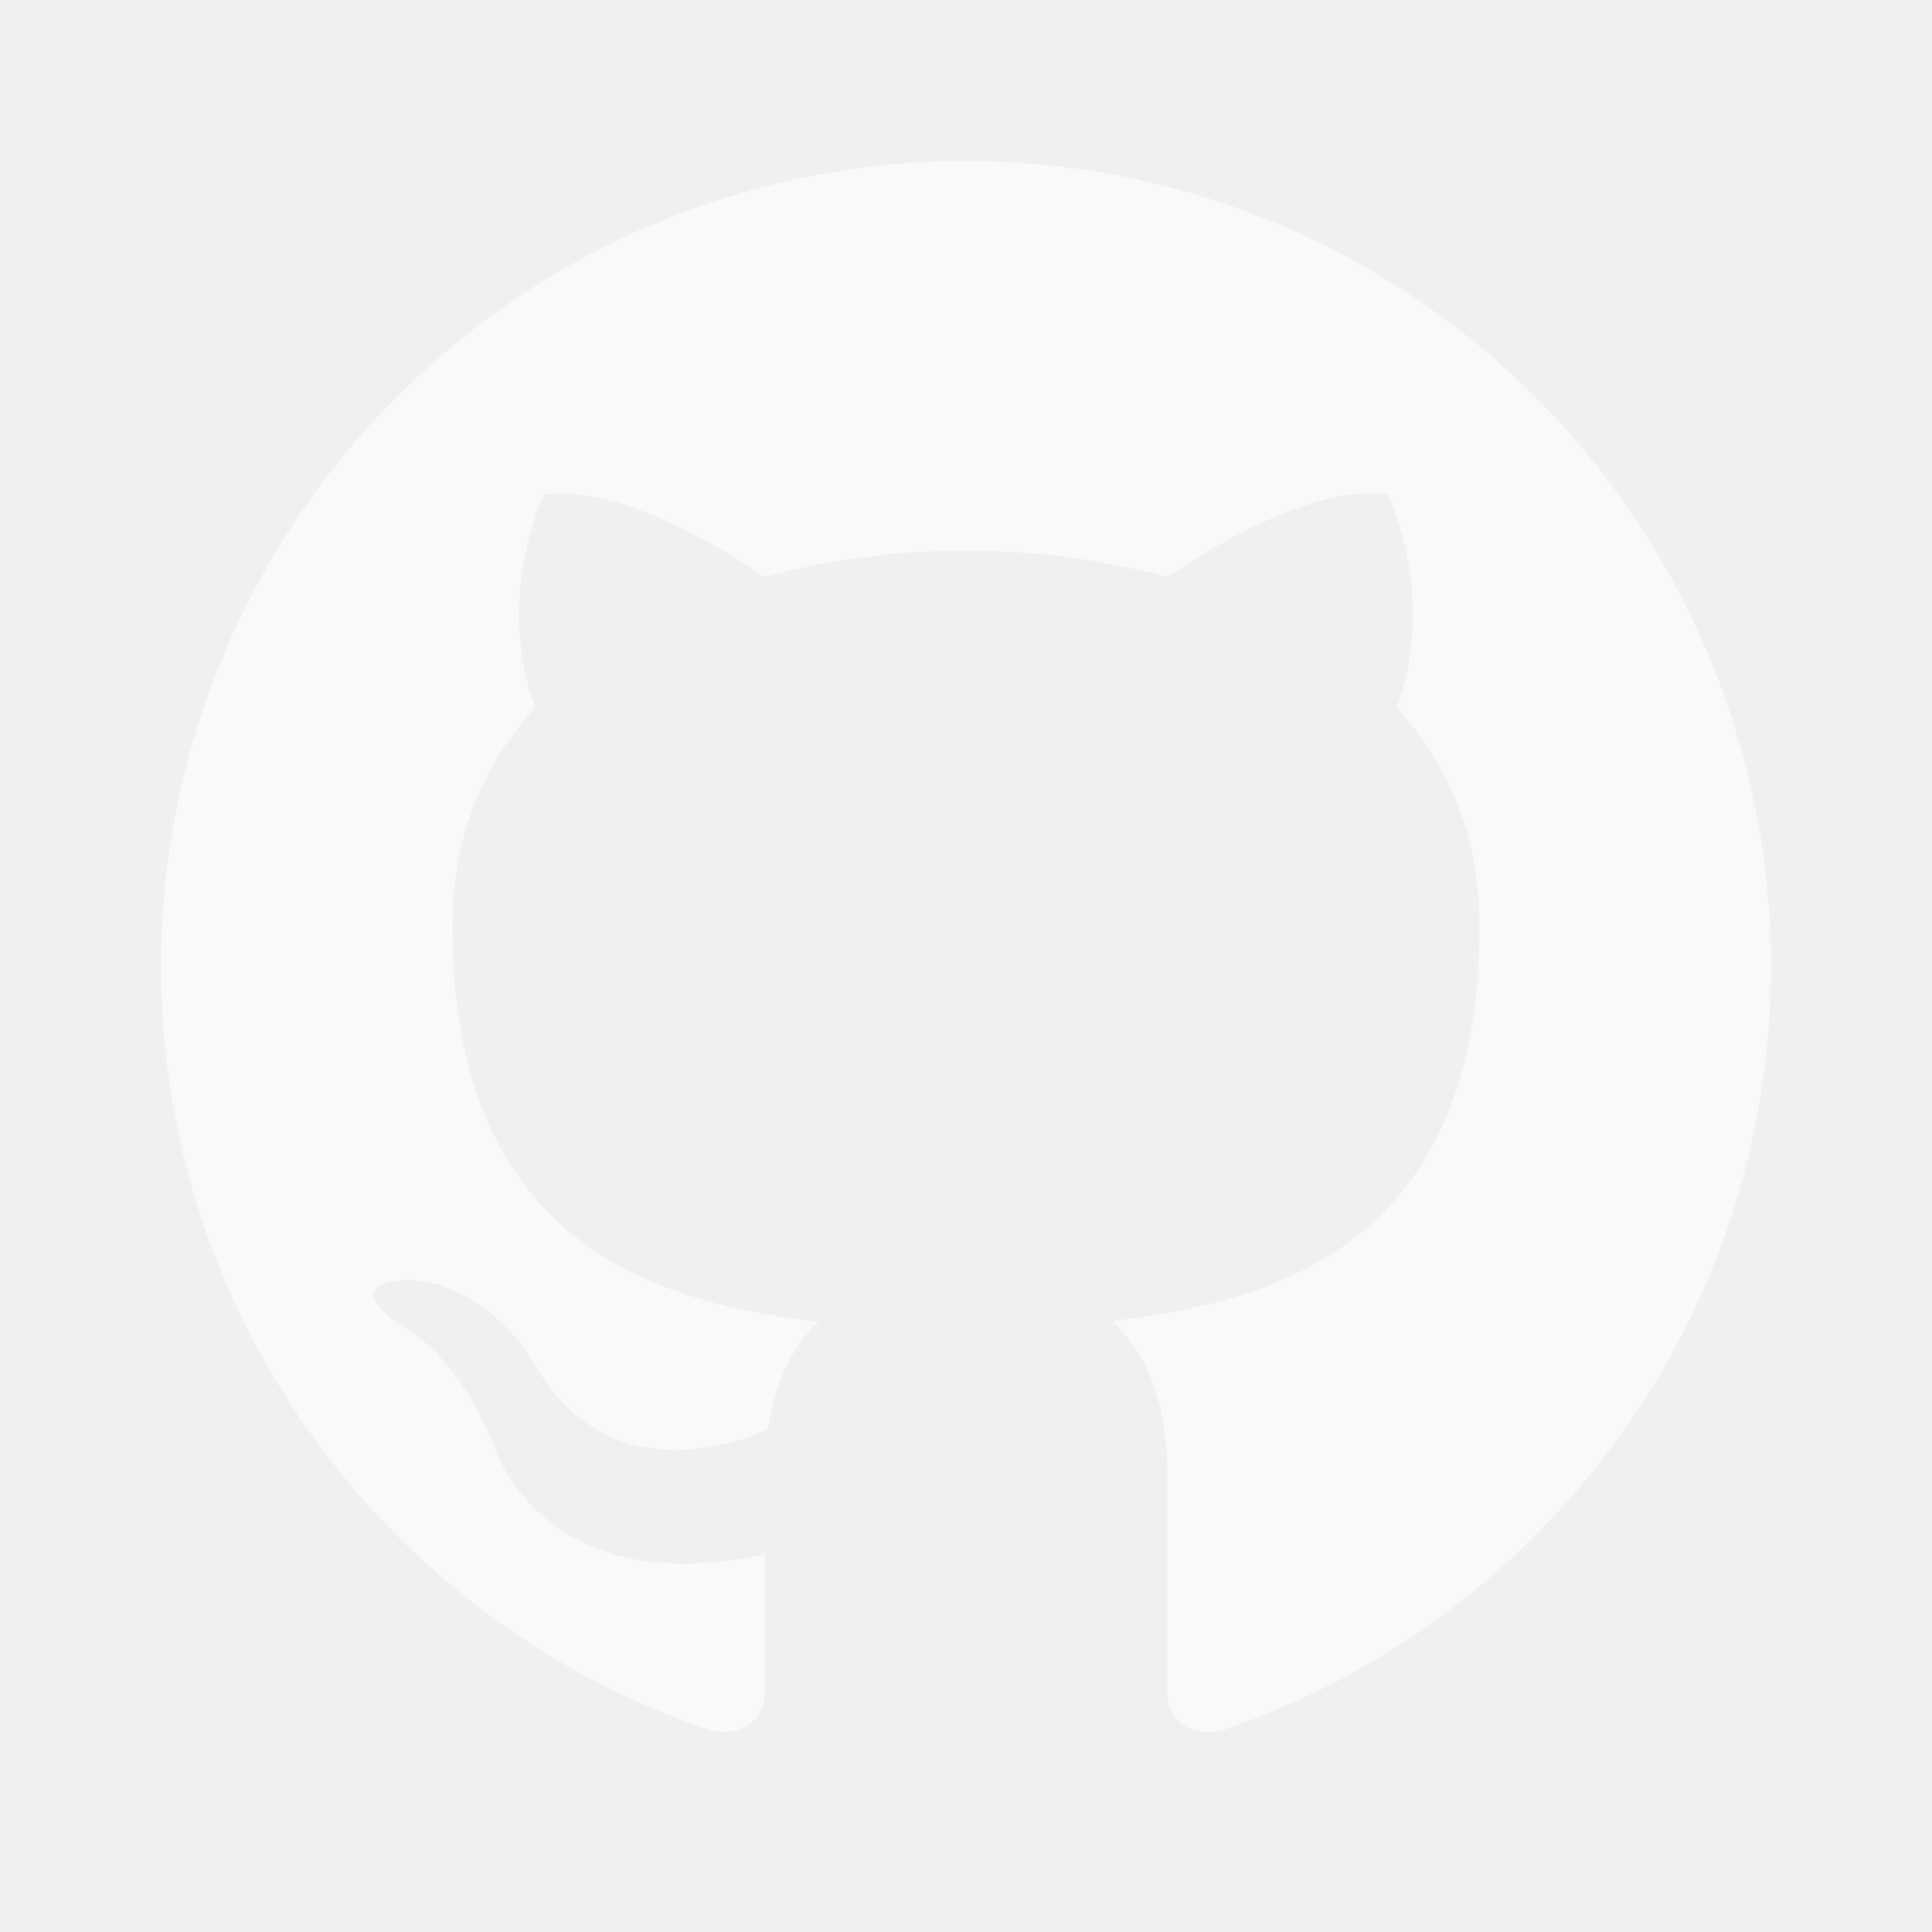
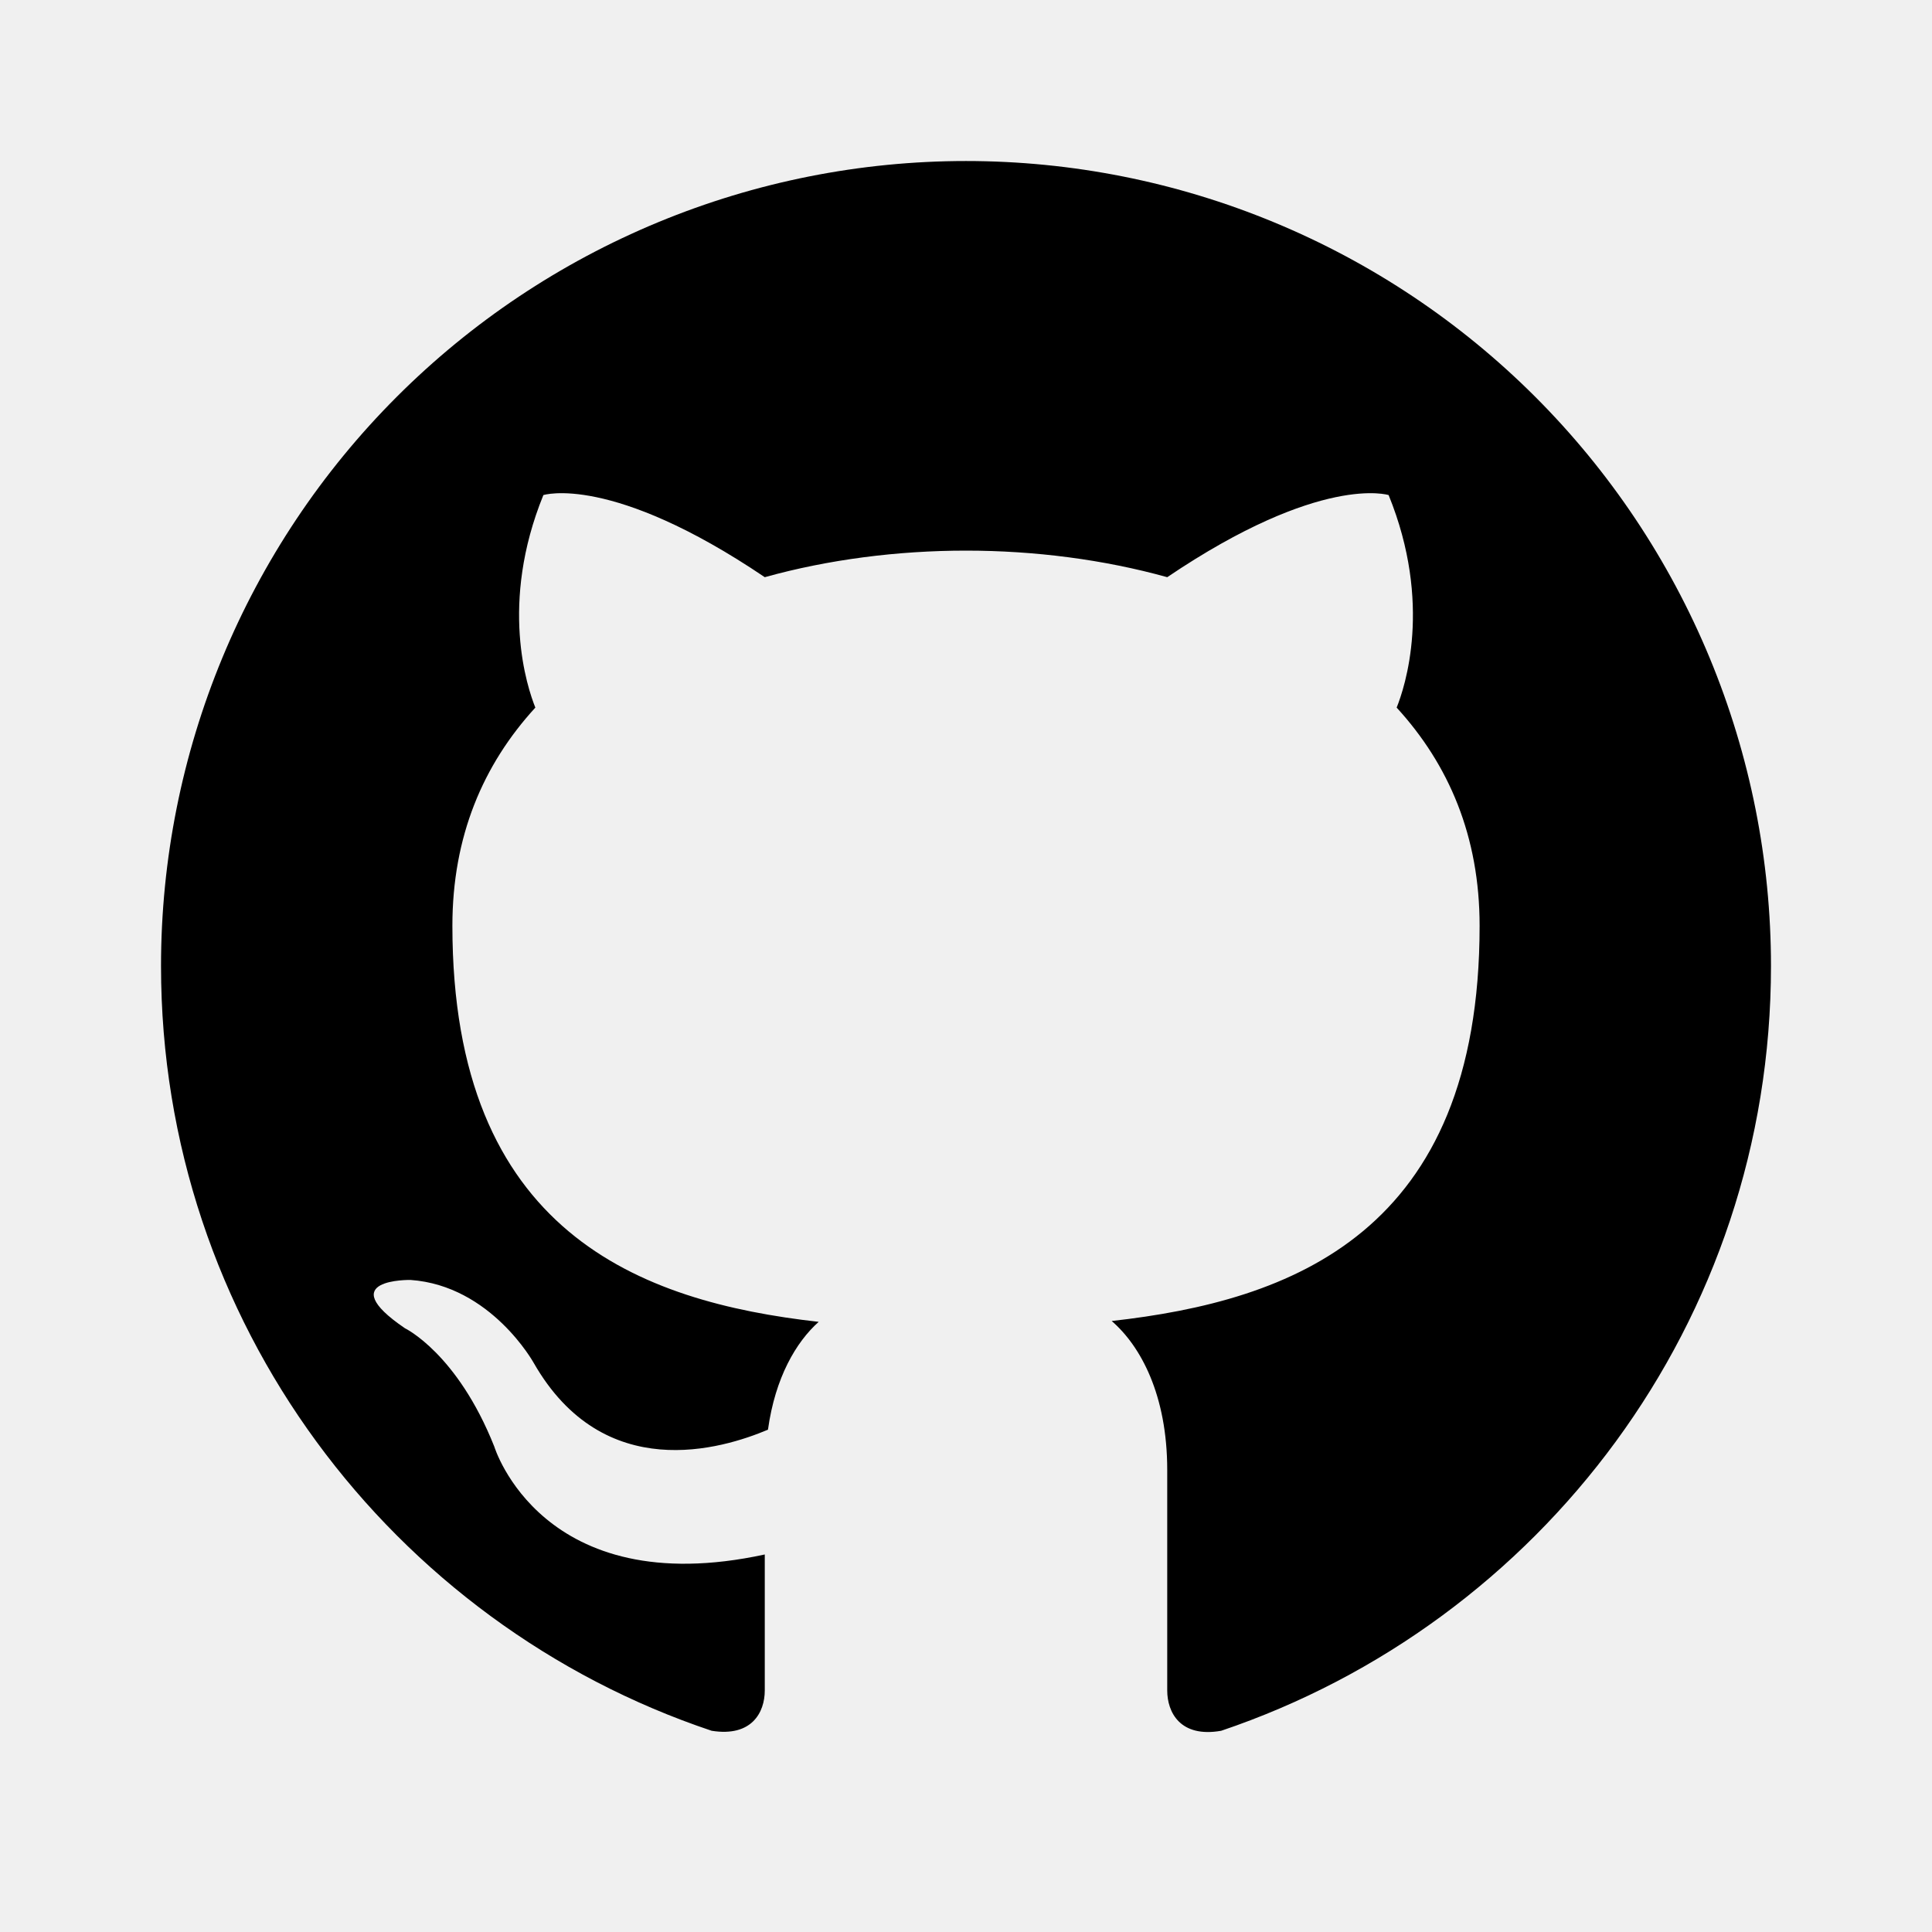
<svg xmlns="http://www.w3.org/2000/svg" viewBox="0 0 32 32" fill="none">
-   <path d="M16 2.667C14.249 2.667 12.515 3.012 10.898 3.682C9.28 4.352 7.81 5.334 6.572 6.572C4.071 9.073 2.667 12.464 2.667 16C2.667 21.894 6.493 26.894 11.787 28.667C12.453 28.774 12.667 28.36 12.667 28V25.747C8.973 26.547 8.187 23.96 8.187 23.96C7.573 22.414 6.707 22 6.707 22C5.493 21.174 6.8 21.2 6.8 21.2C8.133 21.294 8.84 22.574 8.84 22.574C10 24.6 11.96 24 12.72 23.68C12.84 22.814 13.187 22.227 13.56 21.894C10.6 21.56 7.493 20.414 7.493 15.334C7.493 13.854 8 12.667 8.867 11.72C8.733 11.387 8.267 10 9 8.2C9 8.2 10.12 7.84 12.667 9.56C13.72 9.267 14.867 9.12 16 9.12C17.133 9.12 18.28 9.267 19.333 9.56C21.88 7.84 23 8.2 23 8.2C23.733 10 23.267 11.387 23.133 11.72C24 12.667 24.507 13.854 24.507 15.334C24.507 20.427 21.387 21.547 18.413 21.88C18.893 22.294 19.333 23.107 19.333 24.347V28C19.333 28.36 19.547 28.787 20.227 28.667C25.52 26.88 29.333 21.894 29.333 16C29.333 14.249 28.988 12.516 28.318 10.898C27.648 9.28 26.666 7.81 25.428 6.572C24.19 5.334 22.72 4.352 21.102 3.682C19.485 3.012 17.751 2.667 16 2.667Z" fill="white" fill-opacity="0.6" />
+   <path d="M16 2.667C14.249 2.667 12.515 3.012 10.898 3.682C9.28 4.352 7.81 5.334 6.572 6.572C4.071 9.073 2.667 12.464 2.667 16C2.667 21.894 6.493 26.894 11.787 28.667C12.453 28.774 12.667 28.36 12.667 28V25.747C8.973 26.547 8.187 23.96 8.187 23.96C7.573 22.414 6.707 22 6.707 22C5.493 21.174 6.8 21.2 6.8 21.2C8.133 21.294 8.84 22.574 8.84 22.574C10 24.6 11.96 24 12.72 23.68C12.84 22.814 13.187 22.227 13.56 21.894C10.6 21.56 7.493 20.414 7.493 15.334C7.493 13.854 8 12.667 8.867 11.72C8.733 11.387 8.267 10 9 8.2C9 8.2 10.12 7.84 12.667 9.56C13.72 9.267 14.867 9.12 16 9.12C17.133 9.12 18.28 9.267 19.333 9.56C21.88 7.84 23 8.2 23 8.2C23.733 10 23.267 11.387 23.133 11.72C24 12.667 24.507 13.854 24.507 15.334C24.507 20.427 21.387 21.547 18.413 21.88C18.893 22.294 19.333 23.107 19.333 24.347V28C19.333 28.36 19.547 28.787 20.227 28.667C25.52 26.88 29.333 21.894 29.333 16C29.333 14.249 28.988 12.516 28.318 10.898C27.648 9.28 26.666 7.81 25.428 6.572C24.19 5.334 22.72 4.352 21.102 3.682C19.485 3.012 17.751 2.667 16 2.667Z" fill="currentColor" />
</svg>
